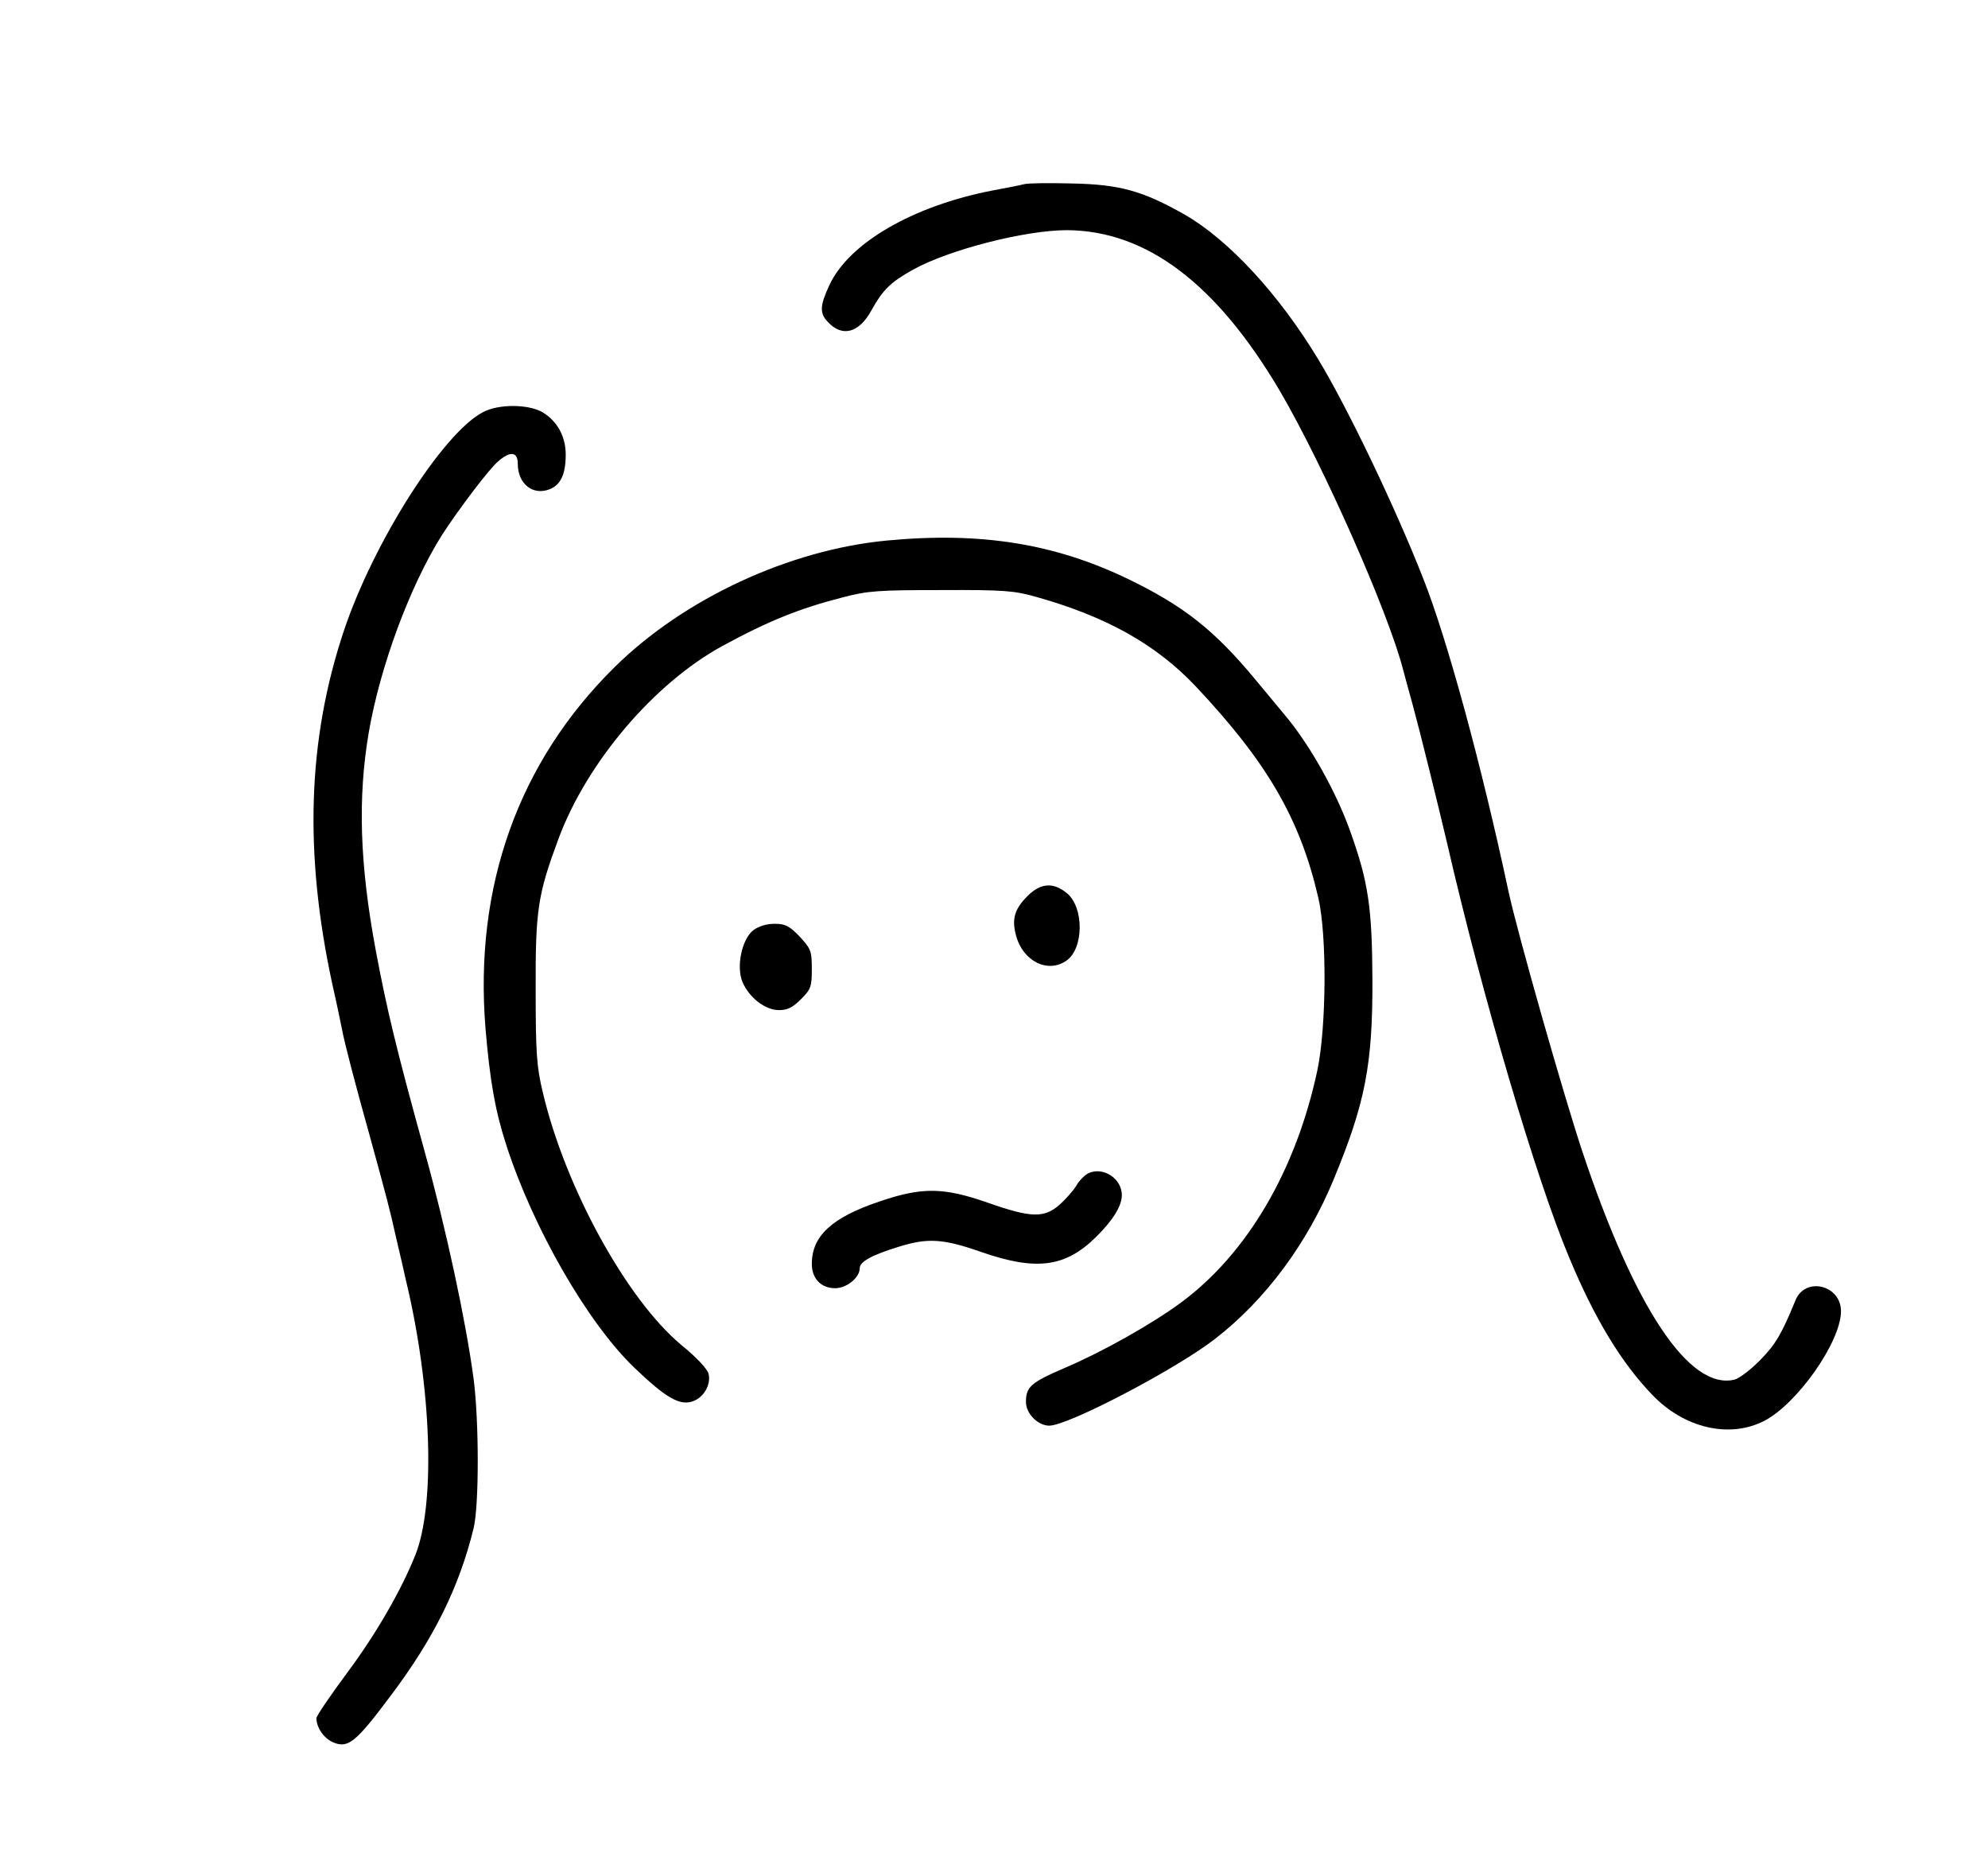
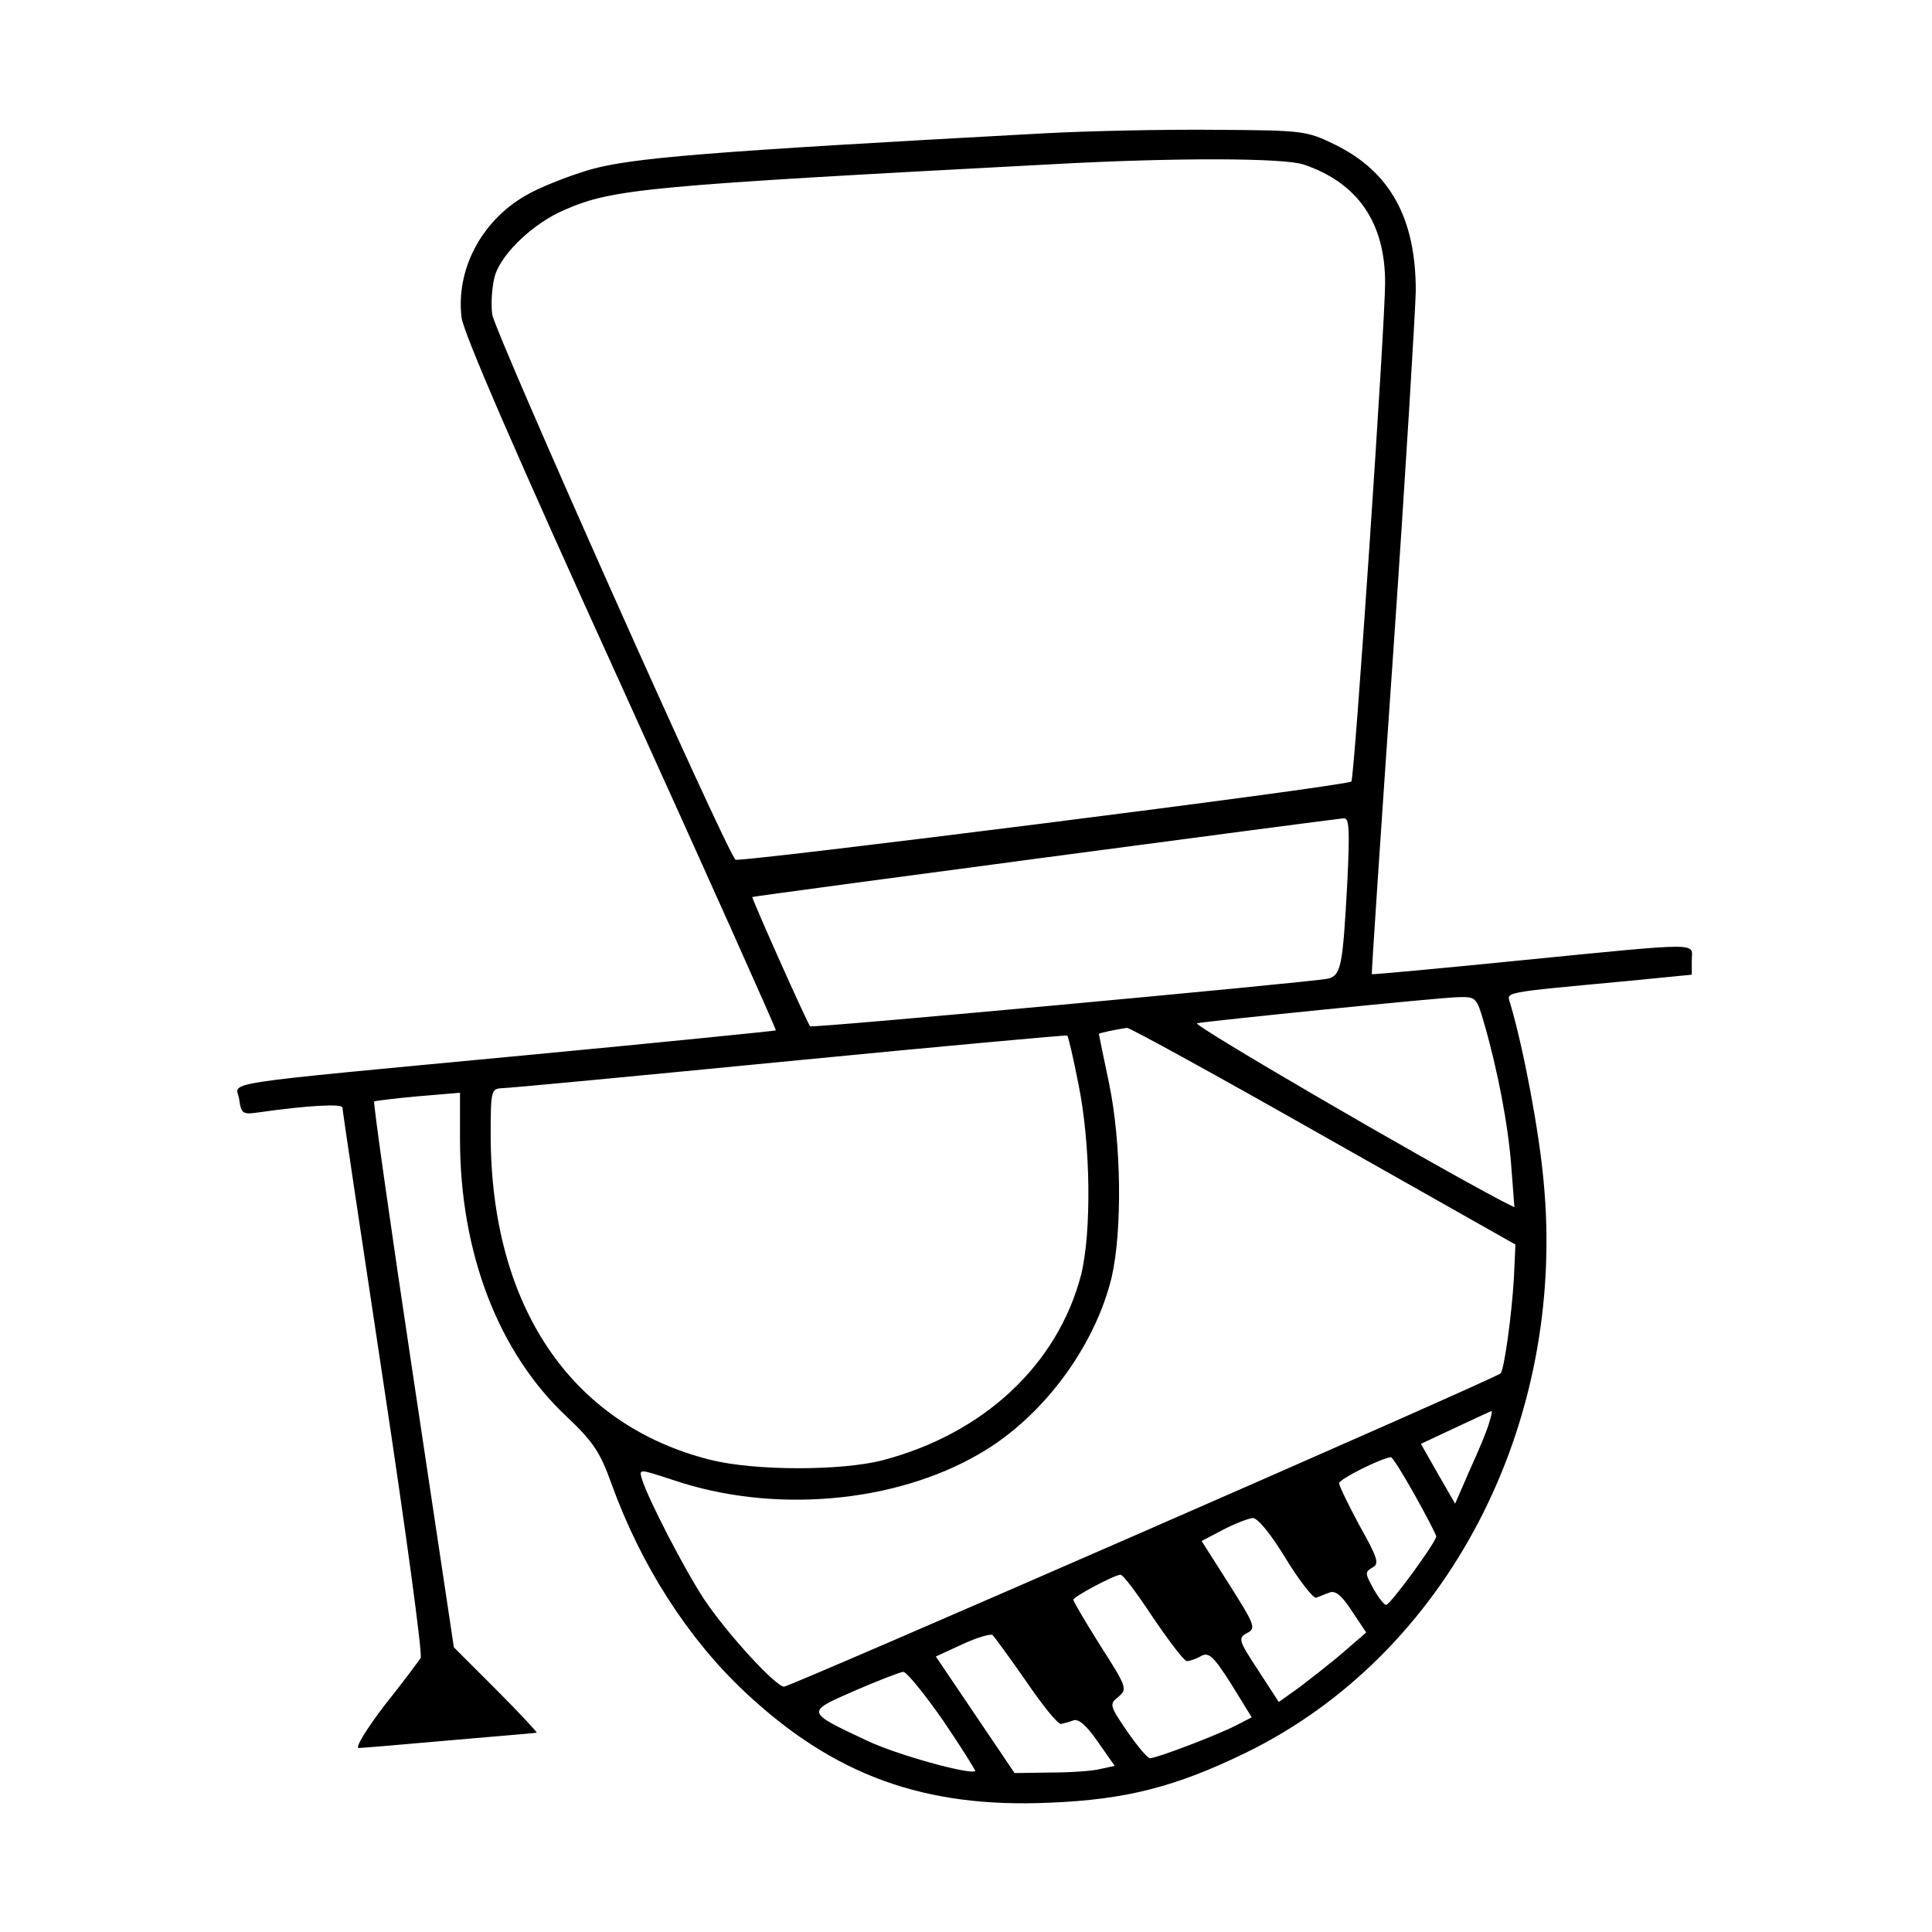
- <svg xmlns="http://www.w3.org/2000/svg" version="1.0" width="622pt" height="582pt" viewBox="0 0 622 582" preserveAspectRatio="xMidYMid meet">
-   <g transform="translate(0,582) scale(0.1,-0.1)" fill="#000000" stroke="none">
-     <path d="M3205 5244 c-11 -3 -56 -12 -100 -20 -248 -48 -449 -164 -510 -296 -30 -64 -31 -88 -5 -115 45 -49 98 -35 137 37 35 63 59 87 129 126 113 63 352 124 483 124 249 -2 468 -168 666 -504 135 -231 338 -689 385 -871 4 -16 18 -66 30 -110 23 -84 79 -311 107 -430 110 -479 280 -1056 383 -1300 80 -192 163 -328 259 -428 100 -105 242 -138 351 -82 104 54 240 248 240 343 0 82 -111 109 -142 35 -43 -105 -62 -138 -110 -187 -29 -30 -66 -58 -81 -62 -141 -34 -312 222 -476 713 -61 184 -203 684 -231 813 -84 394 -192 791 -267 980 -87 222 -236 533 -328 685 -123 204 -281 375 -419 454 -131 74 -202 94 -351 97 -71 2 -139 1 -150 -2z" />
-     <path d="M1510 4530 c-126 -67 -342 -408 -434 -683 -114 -341 -125 -696 -36 -1107 12 -52 25 -115 30 -140 8 -43 40 -166 90 -345 47 -171 61 -223 80 -310 12 -49 25 -108 30 -130 81 -336 93 -703 29 -861 -44 -110 -123 -246 -209 -362 -55 -74 -100 -140 -100 -147 0 -30 24 -64 53 -76 46 -19 70 0 177 143 137 181 217 343 262 528 17 71 17 332 0 465 -24 181 -86 470 -154 715 -88 318 -118 444 -152 625 -51 273 -57 480 -22 685 36 207 128 455 228 615 51 79 148 208 177 232 38 33 61 30 61 -8 0 -63 48 -101 101 -79 34 14 49 48 49 108 0 56 -26 104 -72 132 -44 26 -139 27 -188 0z" />
-     <path d="M2775 4129 c-306 -29 -635 -182 -852 -396 -301 -297 -440 -686 -404 -1130 14 -165 30 -257 65 -365 84 -260 254 -556 401 -697 98 -94 142 -119 182 -105 35 12 58 52 50 86 -4 16 -38 52 -86 91 -170 142 -363 492 -433 791 -19 79 -22 122 -22 321 -1 249 7 297 71 470 89 240 299 487 513 604 145 79 243 118 376 152 79 21 113 23 309 23 195 1 229 -2 296 -21 221 -62 376 -149 500 -280 224 -238 327 -415 384 -663 27 -117 25 -403 -3 -537 -67 -315 -220 -575 -427 -728 -91 -67 -245 -154 -365 -205 -105 -45 -120 -59 -120 -106 0 -36 37 -74 73 -74 59 0 397 177 518 271 159 123 289 299 372 500 98 237 122 357 121 624 -1 228 -13 307 -70 466 -44 123 -127 271 -204 362 -10 12 -52 63 -93 112 -127 153 -222 228 -392 311 -232 113 -464 151 -760 123z" />
-     <path d="M3215 3017 c-41 -41 -50 -72 -36 -124 22 -81 100 -119 158 -78 54 38 55 165 2 210 -43 36 -83 33 -124 -8z" />
-     <path d="M2357 2910 c-36 -28 -54 -114 -34 -162 21 -49 71 -88 114 -88 27 0 43 8 69 34 31 31 34 39 34 95 0 56 -3 63 -38 101 -33 34 -45 40 -79 40 -25 0 -50 -8 -66 -20z" />
-     <path d="M3404 2149 c-11 -6 -28 -23 -37 -39 -9 -15 -33 -42 -52 -59 -48 -42 -89 -41 -223 6 -140 49 -207 50 -341 4 -149 -50 -211 -108 -211 -195 0 -46 29 -76 73 -76 36 0 77 33 77 63 0 20 38 41 123 67 90 28 138 25 258 -17 170 -59 261 -48 357 46 53 52 82 98 82 132 0 53 -60 91 -106 68z" />
+ <svg xmlns="http://www.w3.org/2000/svg" version="1.0" width="378pt" height="378pt" viewBox="0 0 378 378" preserveAspectRatio="xMidYMid meet">
+   <g transform="translate(0,378) scale(0.1,-0.1)" fill="#000000" stroke="none">
+     <path d="M2040 3519 c-663 -36 -805 -48 -886 -71 -44 -13 -102 -36 -128 -52 -85 -50 -134 -144 -123 -237 4 -31 105 -264 312 -719 168 -370 304 -674 303 -676 -2 -1 -219 -23 -483 -48 -633 -60 -572 -51 -567 -87 4 -29 7 -30 41 -25 91 13 161 17 161 9 0 -5 36 -246 80 -537 44 -291 77 -533 73 -540 -4 -6 -35 -48 -71 -93 -35 -46 -58 -83 -50 -83 7 0 87 7 178 15 91 8 167 14 170 15 2 0 -33 38 -79 84 l-83 83 -80 533 c-44 292 -78 533 -76 535 1 1 40 6 85 10 l83 7 0 -90 c0 -223 75 -418 208 -543 53 -50 66 -70 88 -131 58 -161 150 -304 262 -409 174 -163 351 -227 596 -216 149 6 246 31 382 97 395 192 630 643 584 1120 -9 98 -39 258 -65 346 -7 24 -23 21 233 45 l122 12 0 28 c0 35 29 36 -335 0 -159 -16 -290 -28 -291 -27 -1 0 18 285 42 631 24 347 43 664 44 706 0 142 -50 233 -158 286 -55 27 -62 28 -232 29 -96 1 -249 -2 -340 -7z m511 -61 c106 -36 159 -114 159 -231 0 -82 -60 -970 -66 -976 -8 -9 -1199 -159 -1205 -153 -21 22 -471 1032 -476 1067 -3 23 0 59 6 78 15 44 77 102 137 127 94 41 166 47 959 89 239 13 448 12 486 -1z m85 -1405 c-9 -165 -12 -182 -39 -188 -35 -7 -1008 -97 -1012 -93 -6 7 -115 251 -113 253 3 2 1126 151 1157 154 11 1 12 -22 7 -126z m268 -276 c26 -90 47 -198 53 -281 l6 -78 -24 12 c-154 81 -609 346 -597 348 27 5 472 50 510 51 36 1 37 0 52 -52z m-314 -220 l375 -212 -3 -65 c-4 -71 -19 -180 -26 -187 -9 -10 -1390 -613 -1402 -613 -16 0 -112 104 -157 172 -37 56 -109 195 -121 234 -6 21 -6 20 62 -2 195 -66 433 -45 599 52 123 71 225 209 258 345 21 92 19 263 -5 379 -11 52 -20 96 -20 97 0 2 35 9 55 12 6 0 179 -95 385 -212z m-480 102 c24 -117 26 -290 5 -374 -46 -175 -190 -310 -388 -362 -81 -21 -251 -21 -338 1 -272 69 -428 300 -429 634 0 89 1 92 23 93 12 0 265 24 562 53 297 29 541 51 543 50 2 -1 12 -44 22 -95z m804 -661 c-3 -13 -20 -54 -37 -91 l-30 -69 -34 59 -33 58 68 32 c37 17 68 32 70 32 2 1 0 -9 -4 -21z m-146 -143 c23 -41 42 -78 42 -81 0 -11 -90 -134 -98 -134 -4 0 -15 14 -25 32 -16 29 -17 32 -2 41 14 7 11 18 -25 82 -22 41 -40 78 -40 83 0 8 80 48 101 51 3 1 24 -33 47 -74z m-252 -125 c27 -44 54 -78 59 -76 6 2 17 7 26 10 11 5 24 -5 44 -36 l28 -42 -44 -38 c-24 -21 -63 -51 -85 -68 l-42 -30 -41 63 c-38 58 -39 62 -21 72 18 9 15 16 -35 95 l-54 85 42 22 c23 12 49 22 58 23 10 0 36 -32 65 -80z m-260 -115 c32 -47 61 -85 66 -85 5 0 18 4 28 10 15 8 24 0 59 -55 l40 -65 -31 -16 c-37 -19 -155 -64 -168 -64 -5 0 -25 24 -45 53 -34 50 -35 53 -17 67 18 15 17 19 -35 100 -29 46 -53 87 -53 90 0 6 79 48 92 49 5 1 33 -37 64 -84z m-248 -125 c32 -47 62 -84 68 -83 5 1 16 4 24 7 10 4 26 -10 48 -42 l33 -47 -28 -6 c-15 -4 -59 -7 -98 -7 l-70 -1 -77 114 -77 114 52 24 c28 13 55 21 59 18 4 -4 34 -45 66 -91z m-163 -76 c36 -53 64 -98 63 -99 -10 -8 -155 32 -213 60 -119 56 -119 55 -23 97 46 20 88 36 95 37 6 1 41 -42 78 -95z" />
  </g>
</svg>
